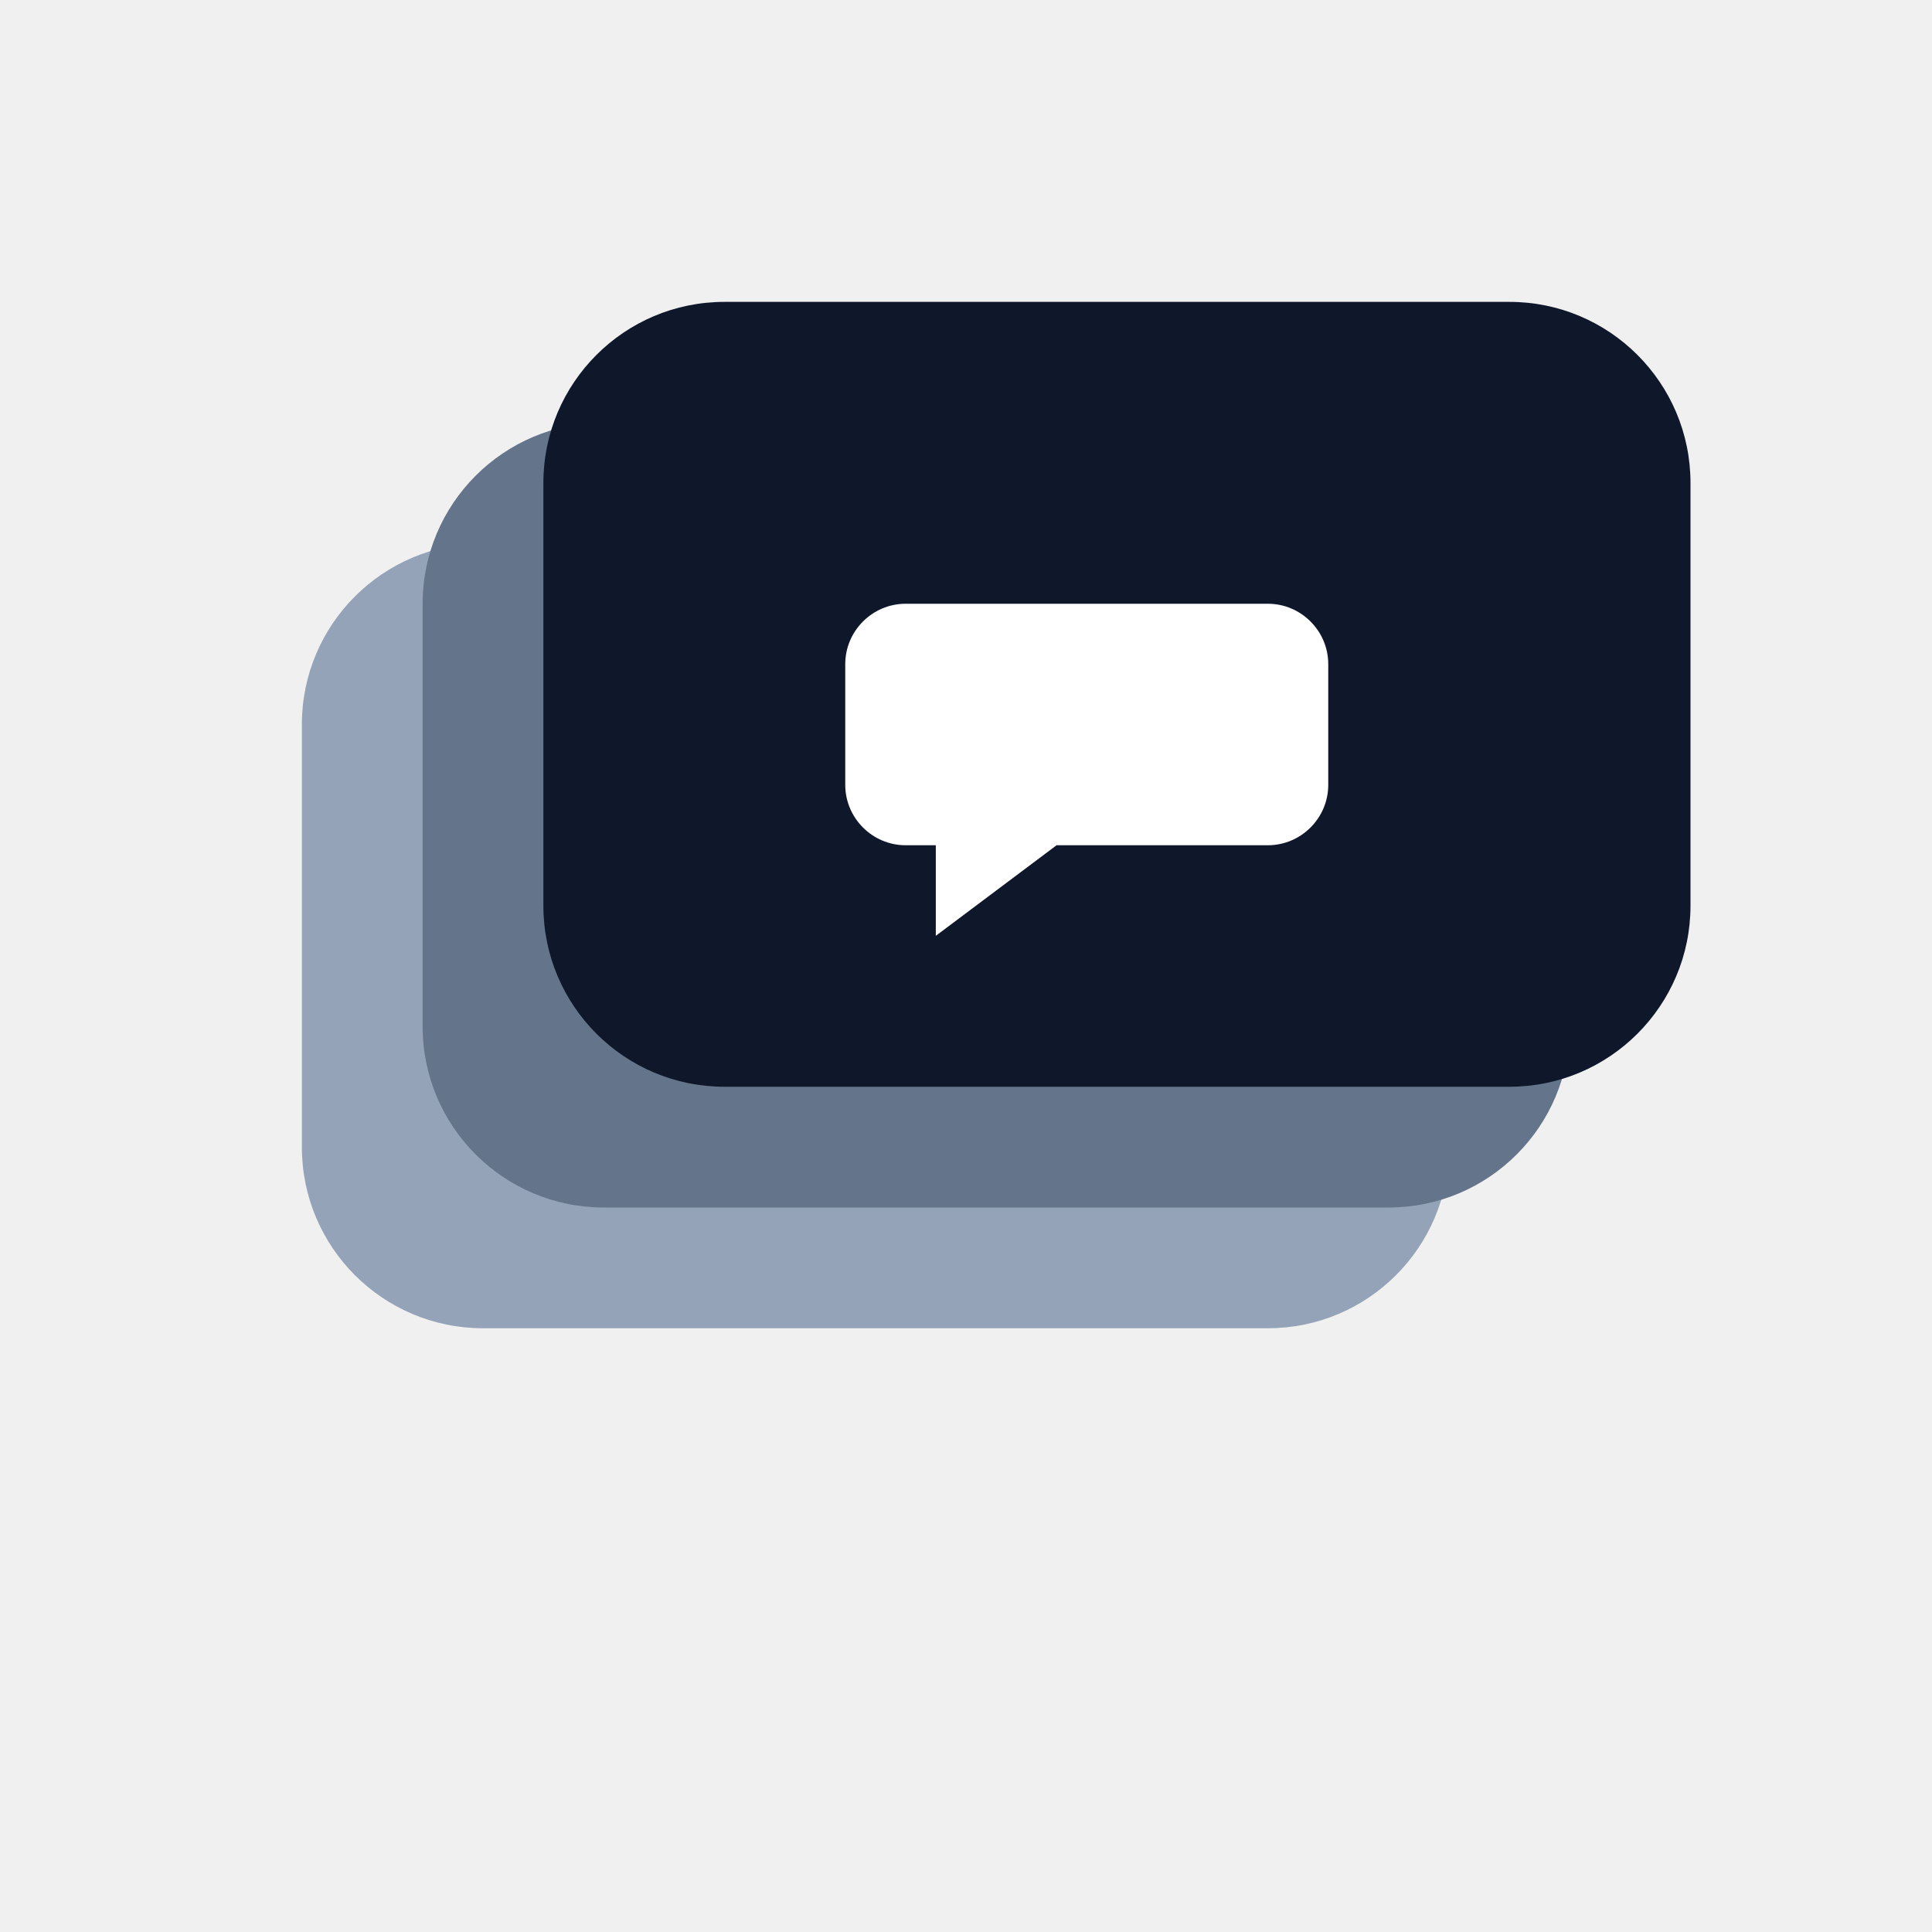
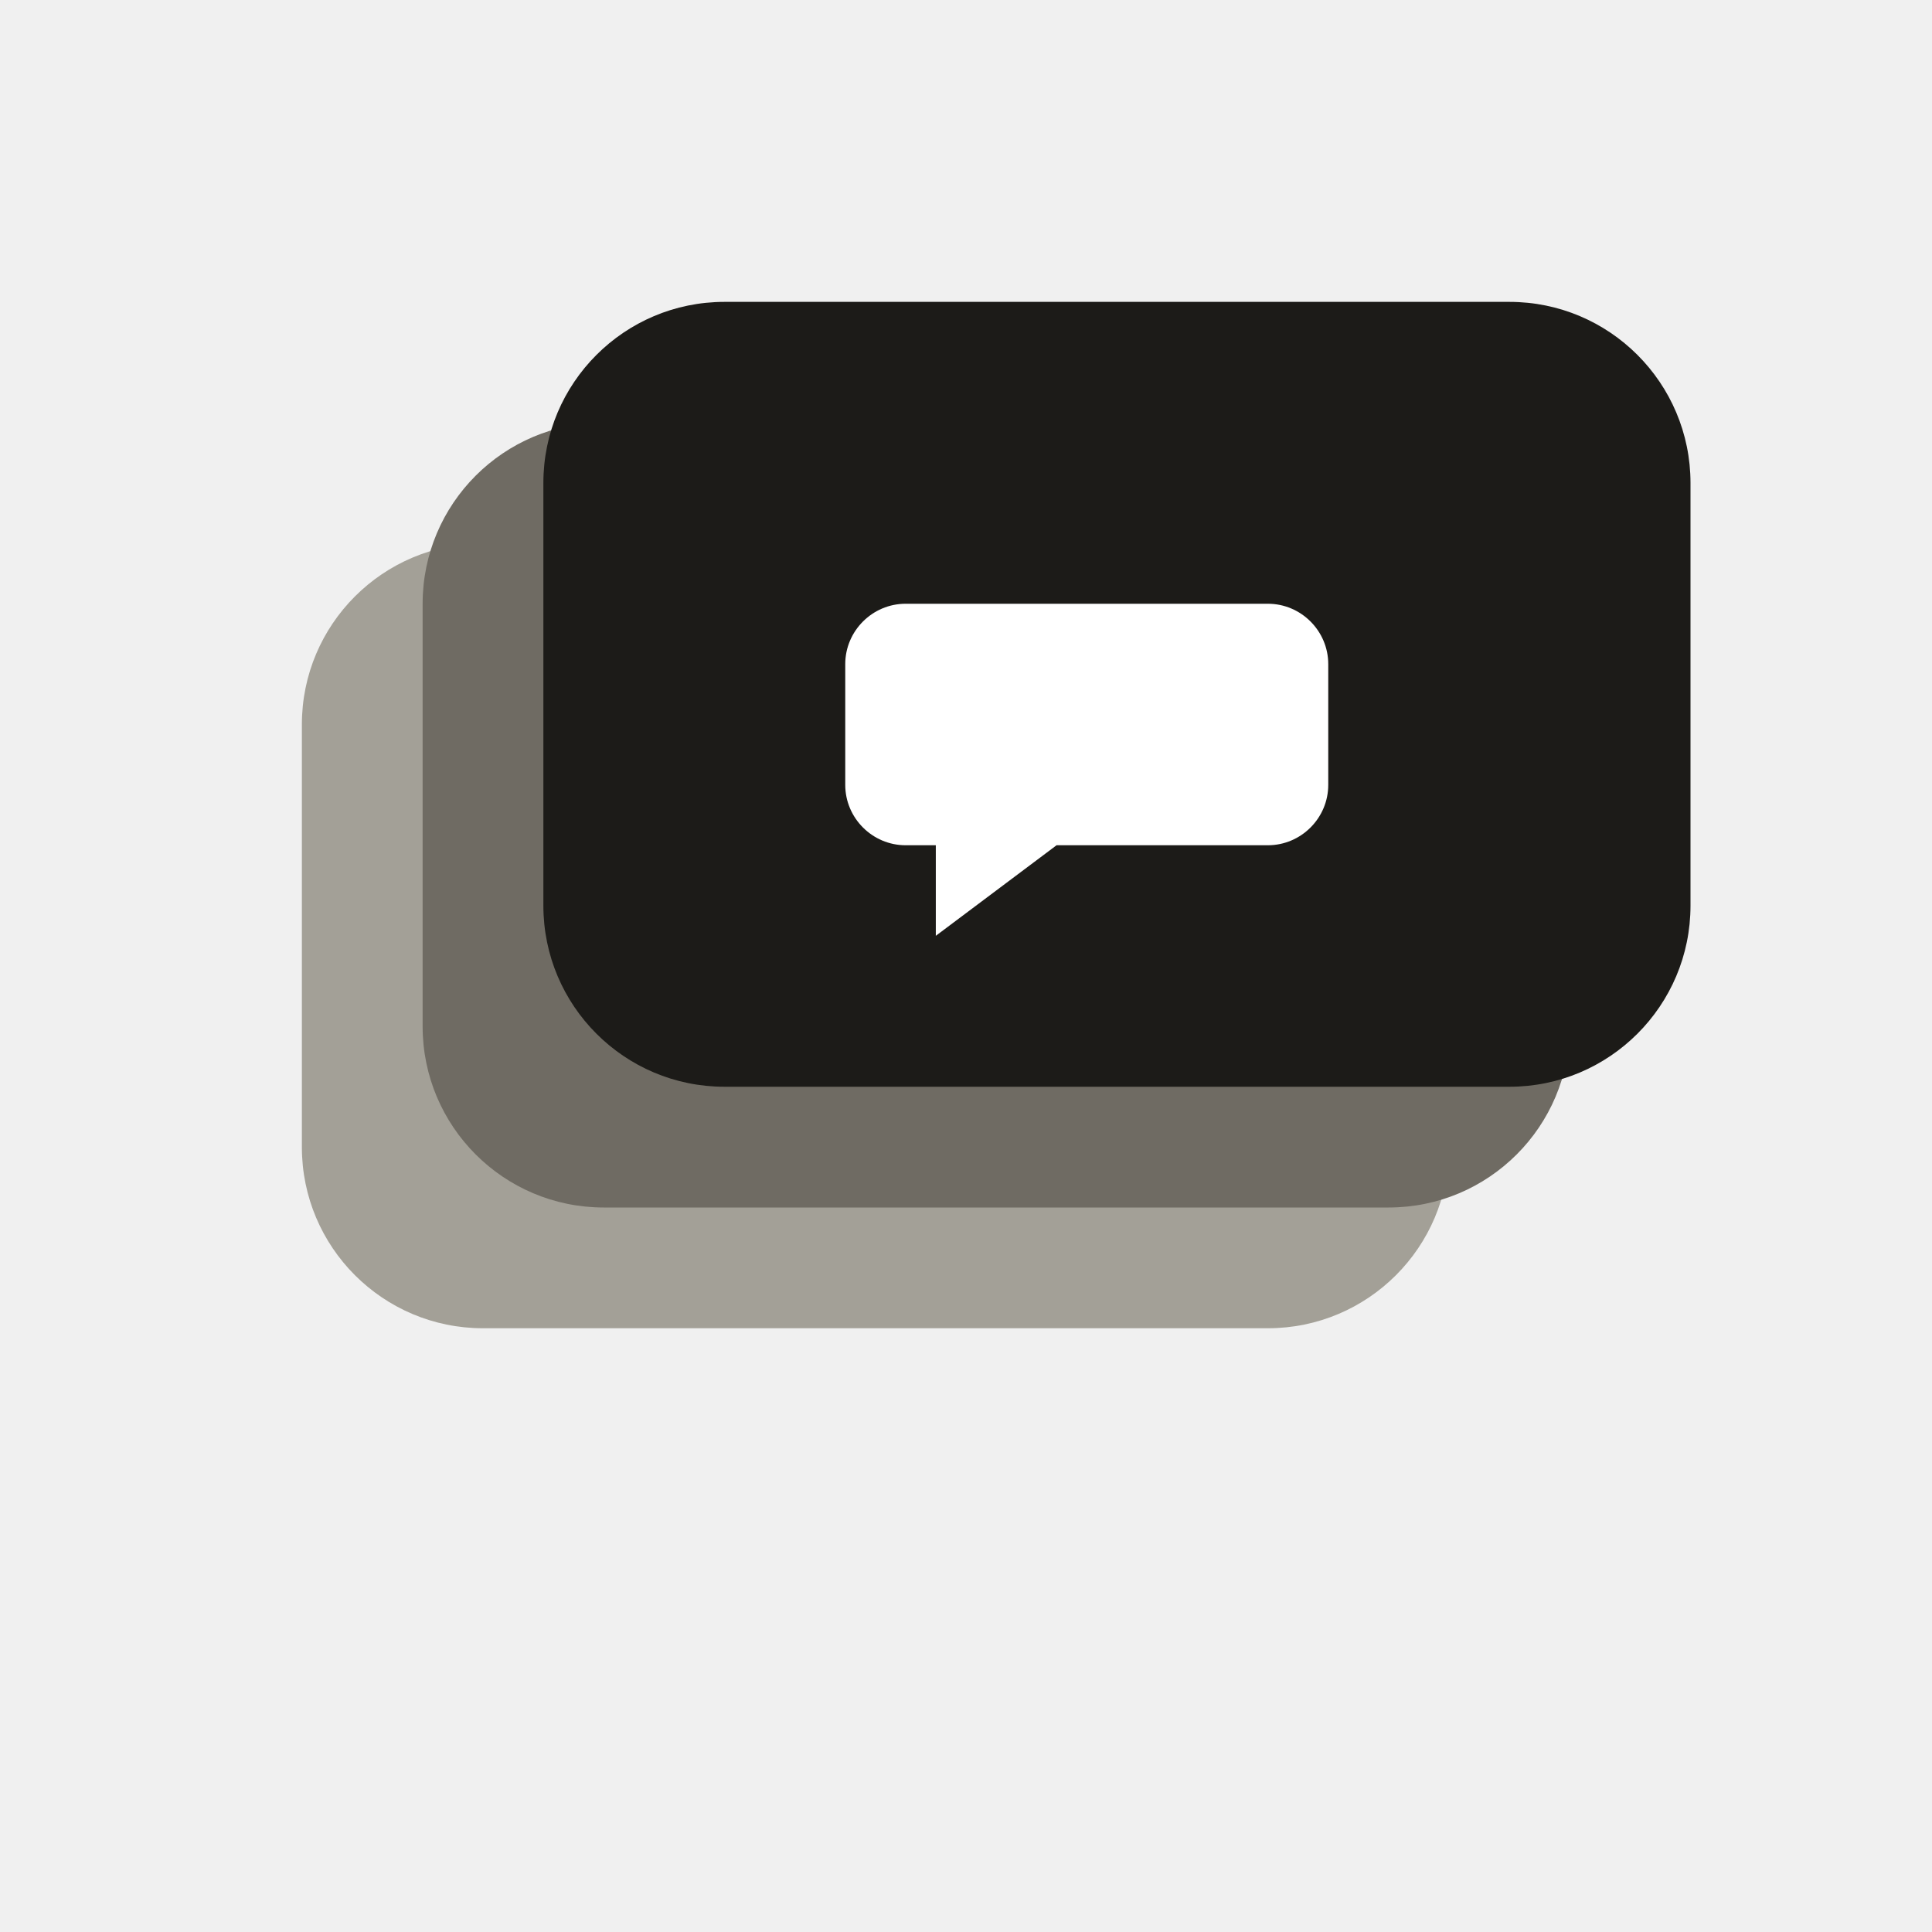
<svg xmlns="http://www.w3.org/2000/svg" viewBox="0 0 64 64" width="64" height="64" fill="none">
-   <rect x="10" y="18" width="38" height="26" rx="6" fill="#94a3b8" />
-   <rect x="14" y="14" width="38" height="26" rx="6" fill="#64748b" />
-   <rect x="18" y="10" width="38" height="26" rx="6" fill="#0f172a" />
+   <rect x="10" y="18" width="38" height="26" rx="6" fill="#a3a097" />
+   <rect x="14" y="14" width="38" height="26" rx="6" fill="#6f6b63" />
+   <rect x="18" y="10" width="38" height="26" rx="6" fill="#1c1b18" />
  <path d="M30 20H42C43.1 20 44 20.9 44 22V26C44 27.1 43.1 28 42 28H35L31 31V28H30C28.9 28 28 27.1 28 26V22C28 20.9 28.9 20 30 20Z" fill="#ffffff" />
</svg>
